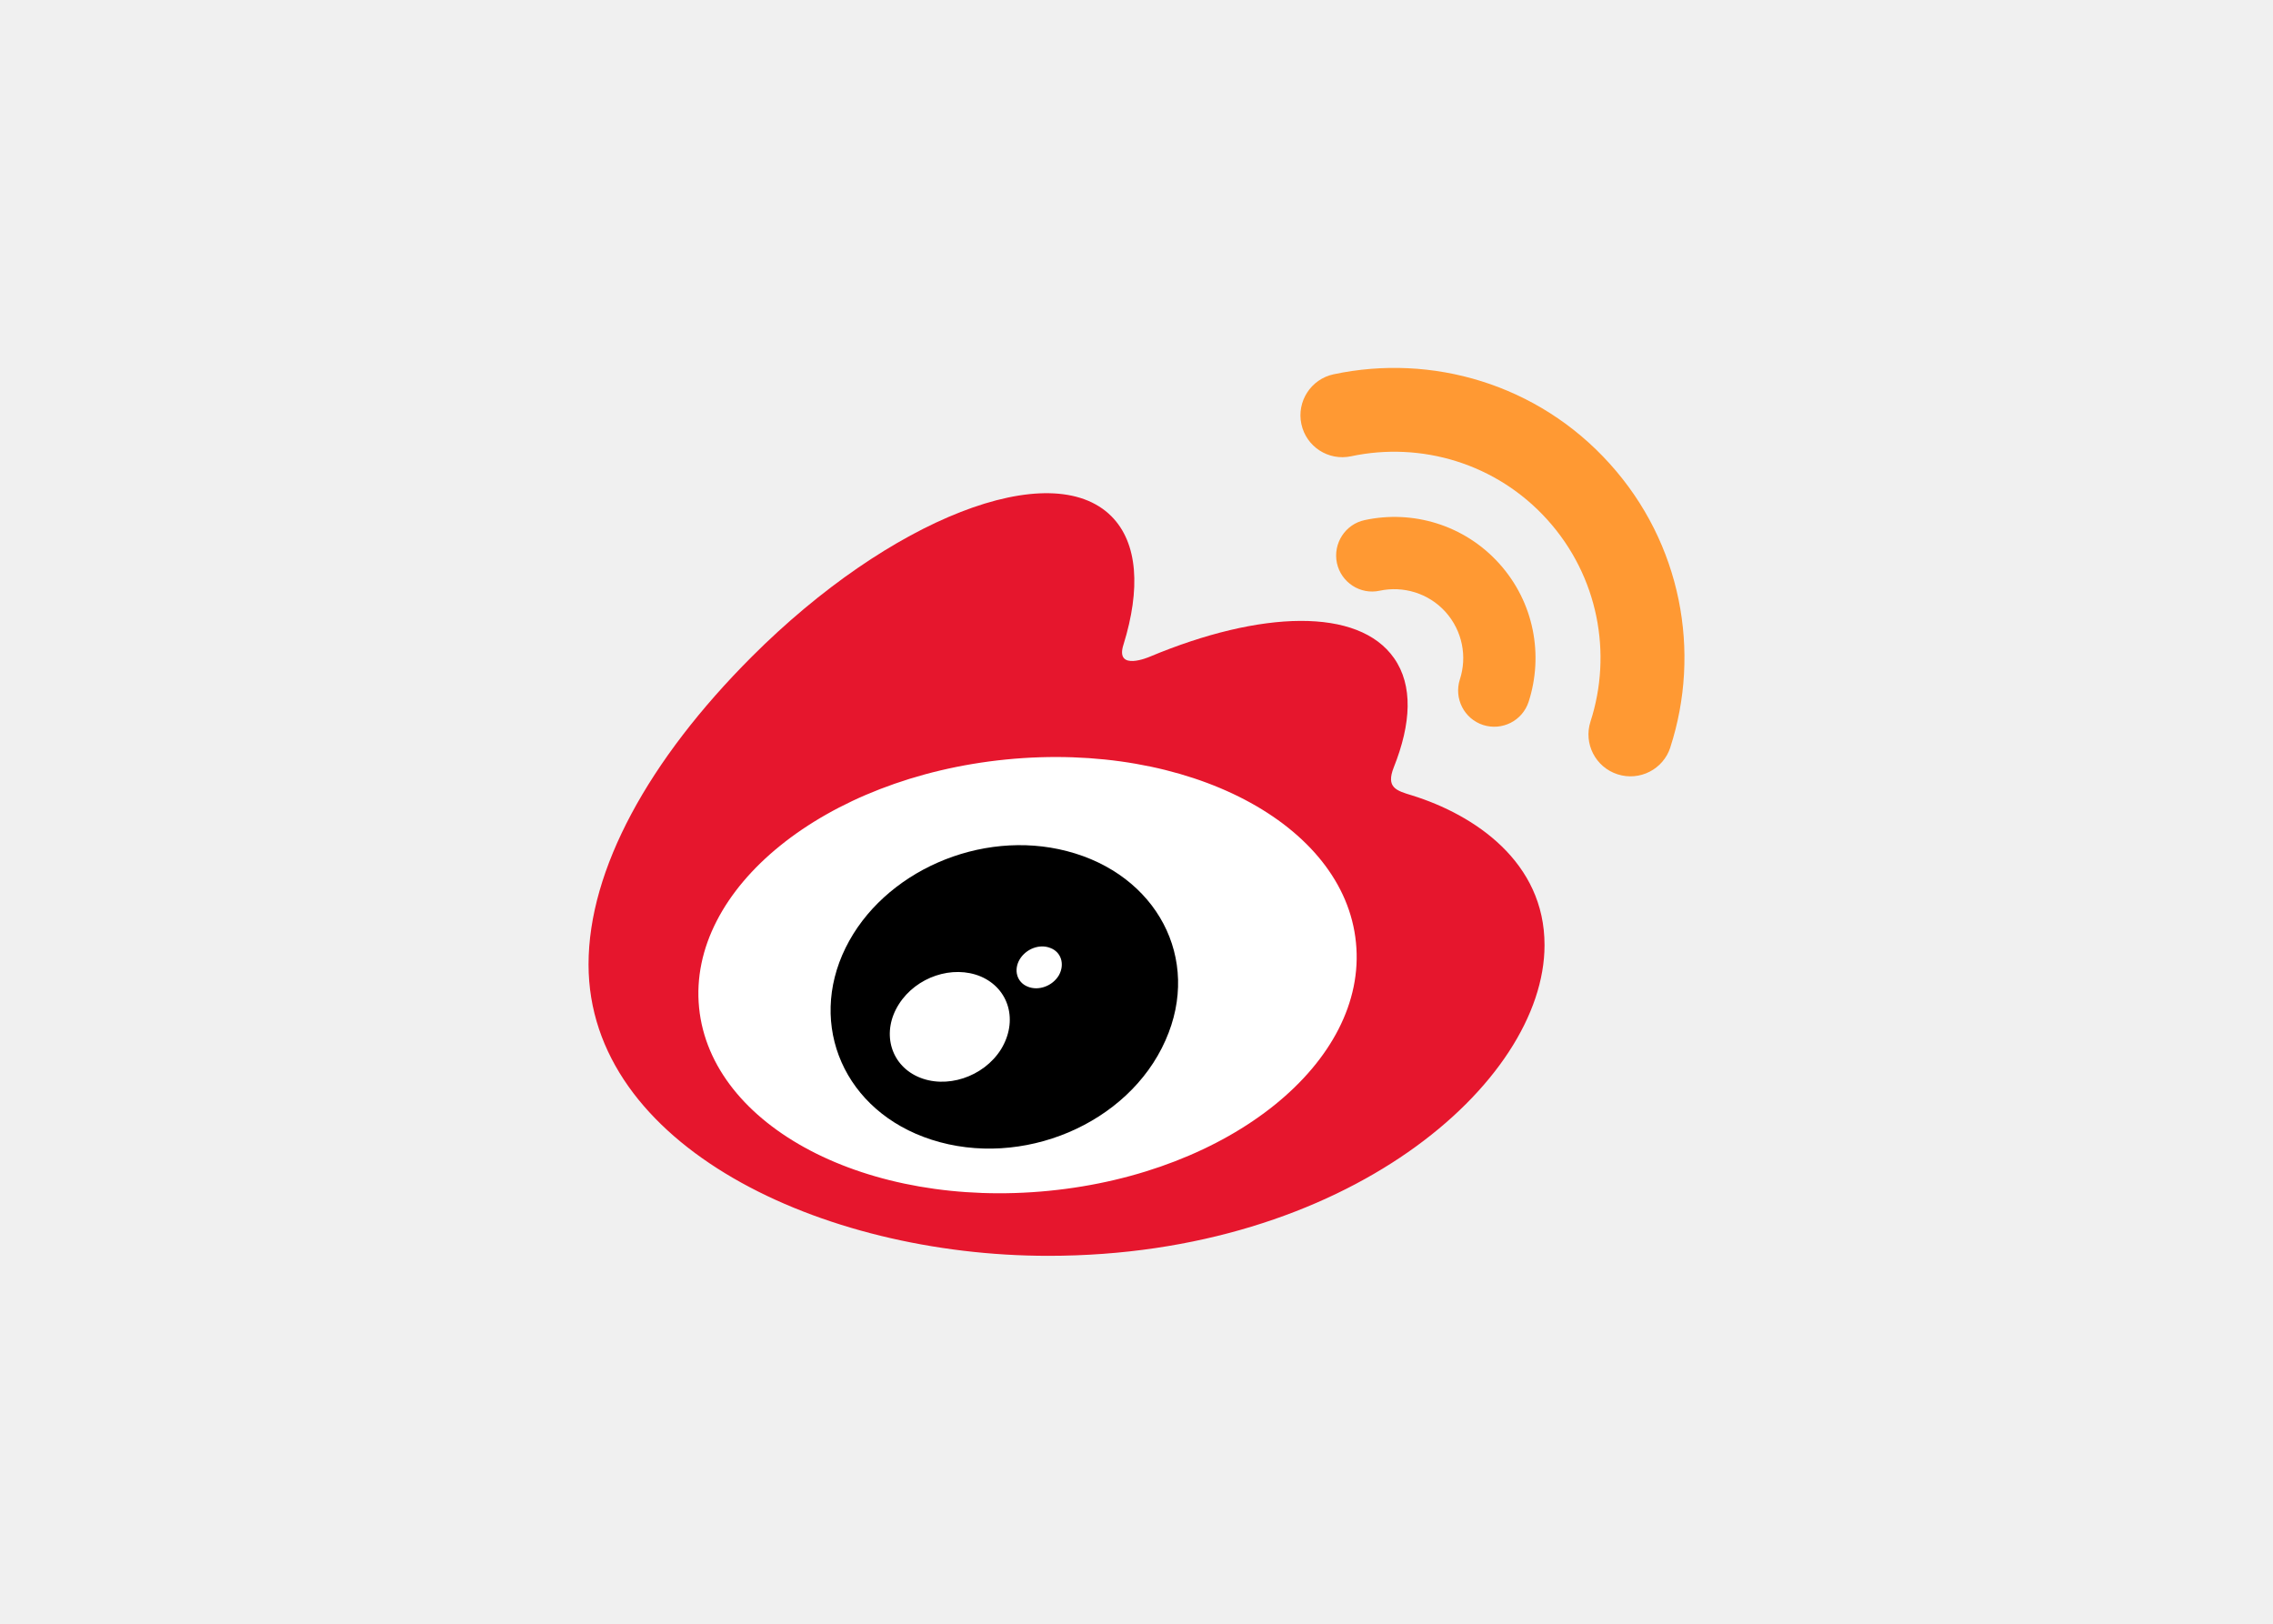
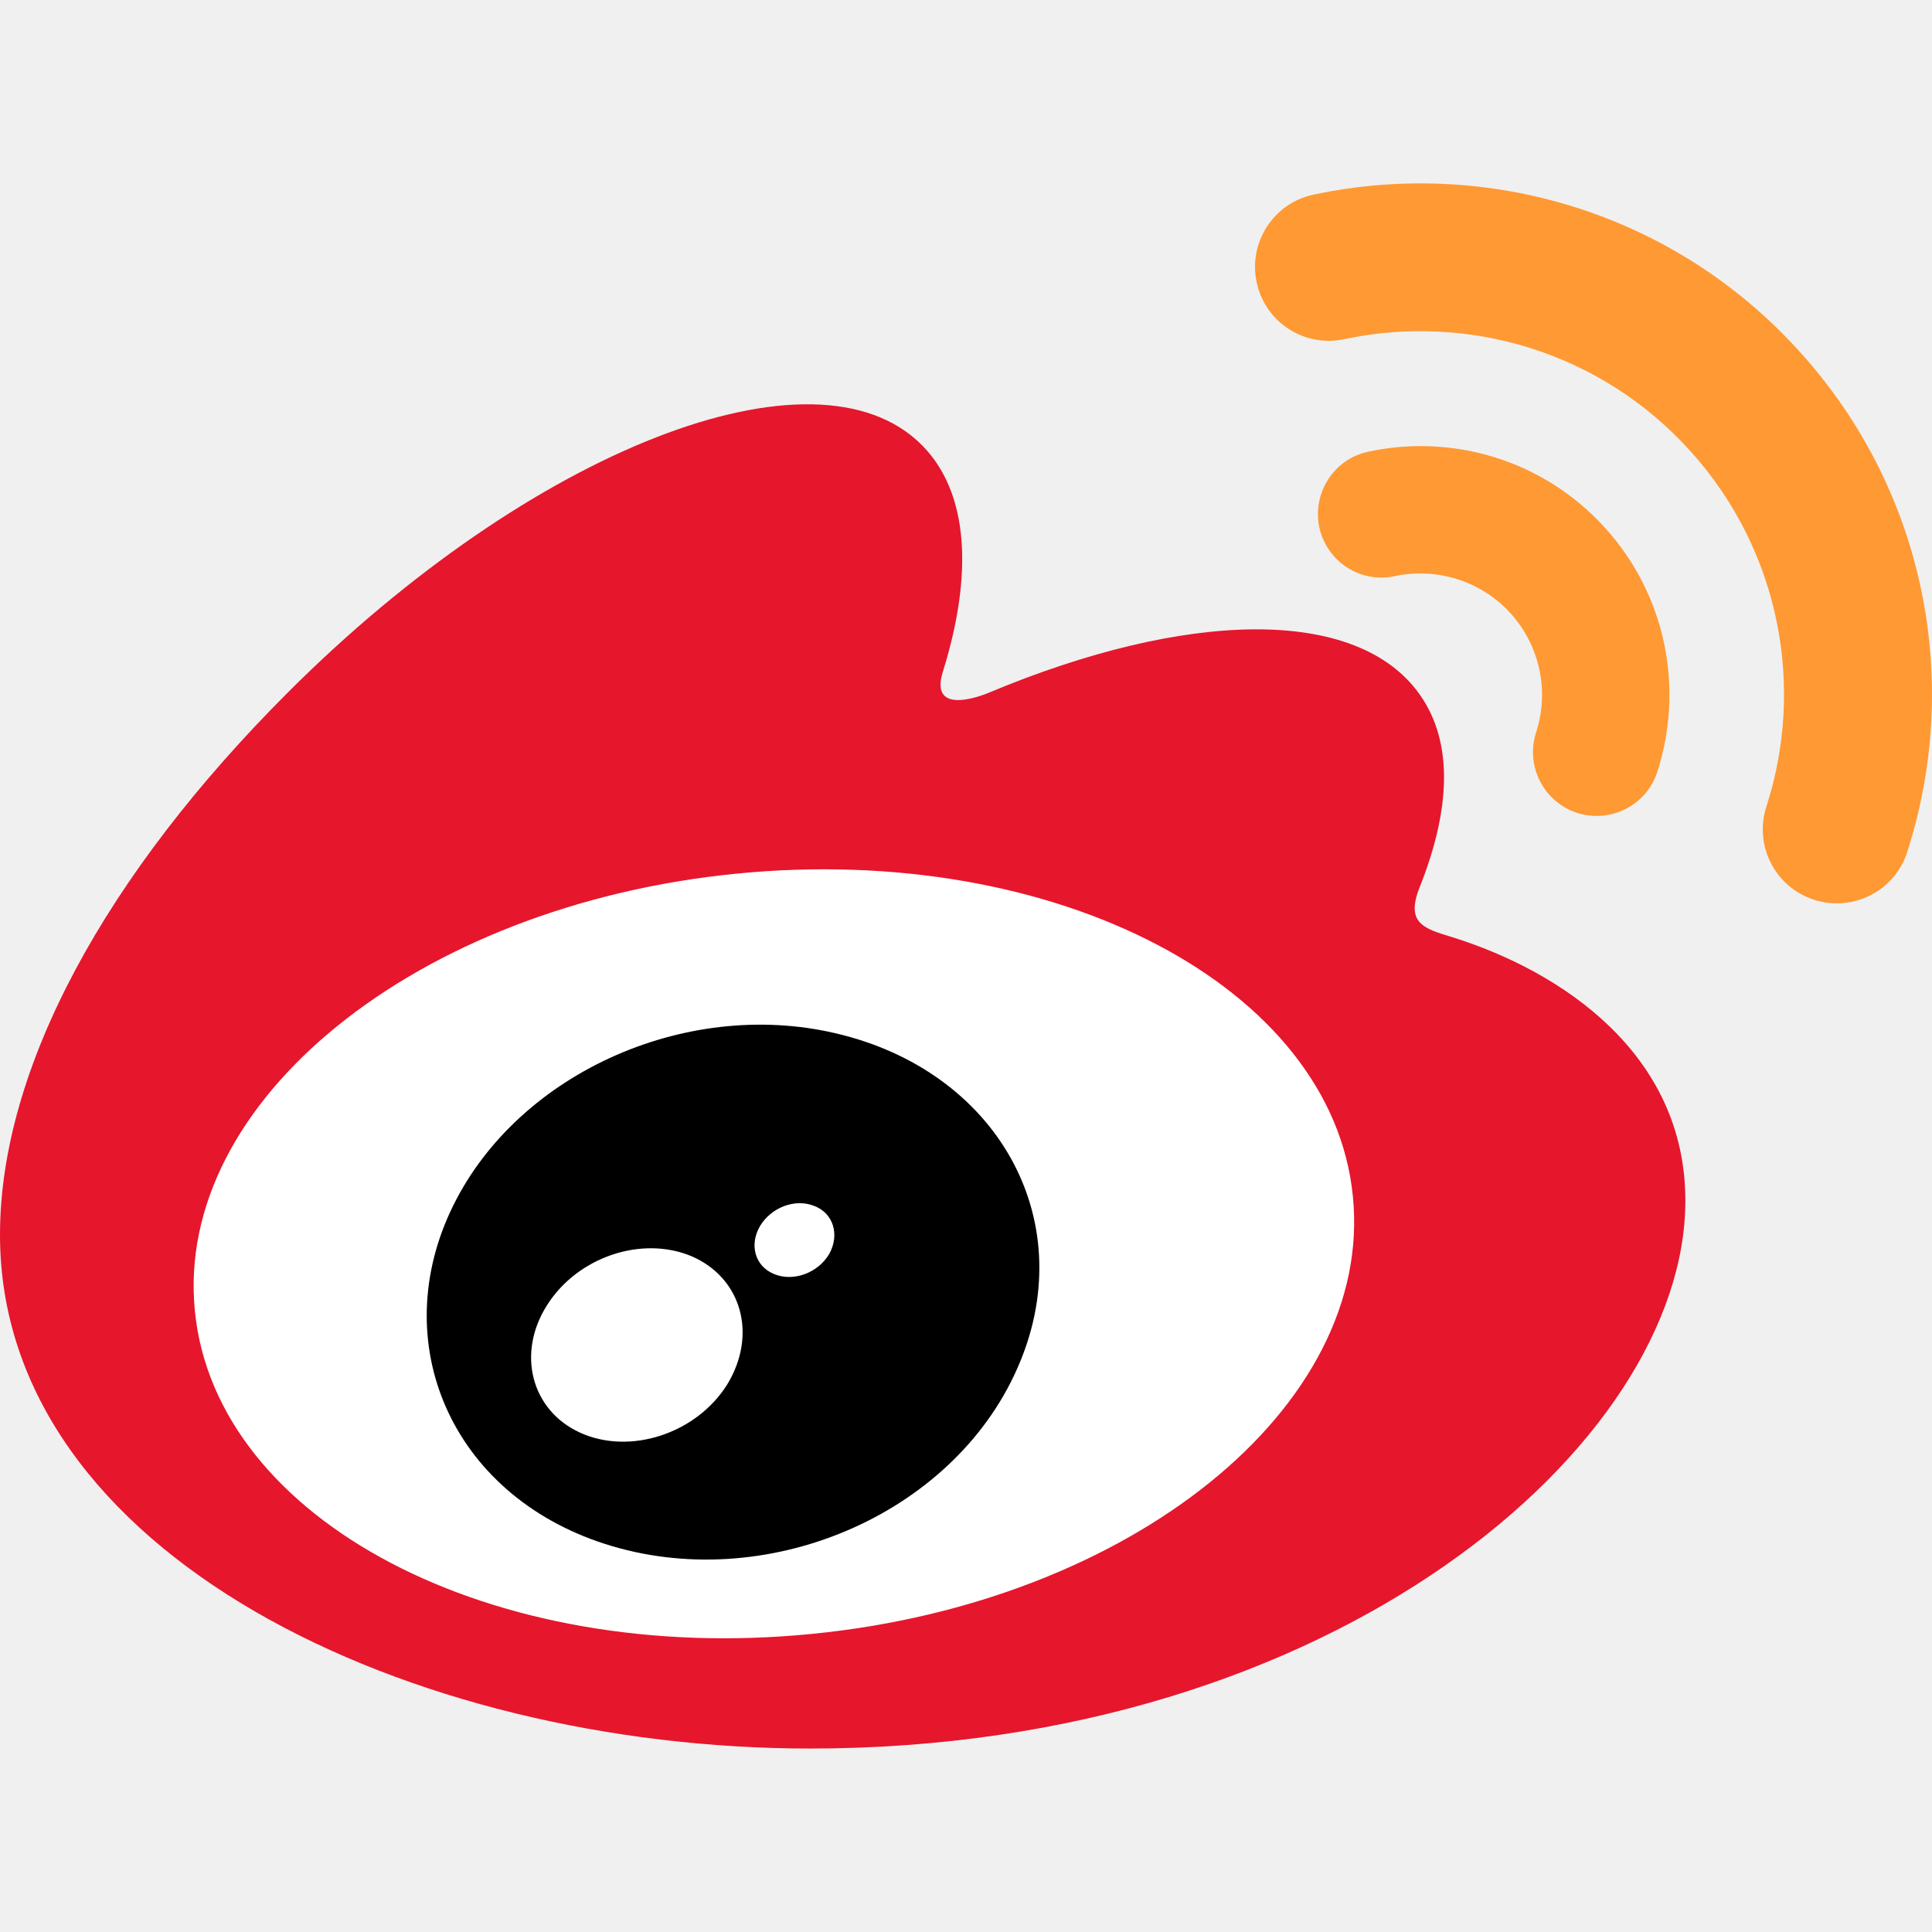
- <svg xmlns="http://www.w3.org/2000/svg" clip-rule="evenodd" fill-rule="evenodd" stroke-linejoin="round" stroke-miterlimit="1.414" viewBox="0 0 560 400">
-   <g fill-rule="nonzero" transform="matrix(.768459 0 0 .768459 145 90.642)">
-     <path d="m25.84 195.715c0 40.917 53.28 74.078 118.97 74.078 65.691 0 118.971-33.161 118.971-74.078 0-40.918-53.28-74.078-118.971-74.078-65.69 0-118.97 33.16-118.97 74.078" fill="#fff" />
-     <path d="m147.622 263.781c-58.176 5.769-108.401-20.556-112.183-58.71-3.781-38.202 40.336-73.786 98.463-79.556 58.177-5.769 108.402 20.556 112.135 58.71 3.83 38.202-40.287 73.835-98.415 79.556m116.304-126.776c-4.945-1.503-8.338-2.472-5.769-8.969 5.624-14.107 6.206-26.276.097-35.002-11.393-16.29-42.614-15.417-78.392-.437 0 0-11.248 4.897-8.339-3.975 5.478-17.695 4.654-32.482-3.878-41.063-19.392-19.44-71.024.727-115.286 44.99-33.112 33.112-52.359 68.26-52.359 98.657 0 58.079 74.514 93.422 147.38 93.422 95.555 0 159.112-55.51 159.112-99.579.049-26.664-22.398-41.79-42.566-48.044" fill="#e6162d" />
-     <path d="m327.387 30.688c-23.076-25.598-57.11-35.342-88.525-28.652-7.272 1.552-11.877 8.727-10.326 15.95 1.551 7.272 8.678 11.878 15.95 10.326 22.349-4.751 46.541 2.182 62.927 20.362 16.387 18.18 20.847 42.954 13.817 64.673-2.278 7.078 1.6 14.641 8.678 16.919 7.078 2.279 14.641-1.599 16.92-8.629v-.049c9.89-30.494 3.636-65.351-19.441-90.9" fill="#f93" />
-     <path d="m291.948 62.685c-11.247-12.459-27.828-17.211-43.099-13.914-6.254 1.309-10.229 7.515-8.92 13.769 1.357 6.253 7.514 10.229 13.72 8.871 7.466-1.599 15.61.728 21.089 6.788 5.478 6.108 6.981 14.398 4.605 21.67-1.939 6.06 1.358 12.605 7.466 14.593 6.109 1.939 12.605-1.358 14.593-7.466 4.799-14.884 1.793-31.852-9.454-44.311" fill="#f93" />
-     <path d="m150.822 194.648c-2.036 3.491-6.545 5.139-10.035 3.685-3.491-1.406-4.558-5.333-2.57-8.727 2.036-3.393 6.351-5.042 9.793-3.684 3.491 1.26 4.751 5.187 2.812 8.726m-18.568 23.756c-5.624 8.968-17.695 12.895-26.761 8.774-8.92-4.072-11.587-14.495-5.963-23.27 5.575-8.727 17.21-12.605 26.228-8.823 9.114 3.926 12.023 14.253 6.496 23.319m21.138-63.51c-27.683-7.223-58.952 6.594-70.976 30.979-12.265 24.871-.387 52.504 27.537 61.522 28.991 9.356 63.121-4.994 74.999-31.803 11.732-26.277-2.909-53.28-31.56-60.698" />
-   </g>
+ <svg xmlns="http://www.w3.org/2000/svg" viewBox="0 0 24 24">
+   <path d="M1.765 15.648C1.765 18.443 5.404 20.708 9.892 20.708C14.379 20.708 18.018 18.443 18.018 15.648C18.018 12.853 14.379 10.588 9.892 10.588C5.404 10.588 1.765 12.853 1.765 15.648" fill="#ffffff" />
+   <path d="M10.084 20.297C6.11 20.692 2.679 18.893 2.421 16.287C2.162 13.678 5.176 11.247 9.146 10.853C13.12 10.459 16.551 12.257 16.806 14.863C17.068 17.473 14.054 19.907 10.084 20.297M18.028 11.638C17.69 11.535 17.459 11.469 17.634 11.025C18.018 10.062 18.058 9.23 17.641 8.634C16.862 7.521 14.73 7.581 12.286 8.604C12.286 8.604 11.518 8.939 11.716 8.333C12.091 7.124 12.034 6.114 11.451 5.528C10.127 4.2 6.6 5.578 3.577 8.601C1.315 10.863-2.84217e-14 13.264-2.84217e-14 15.34C-2.84217e-14 19.307 5.09 21.721 10.067 21.721C16.594 21.721 20.936 17.93 20.936 14.919C20.939 13.098 19.406 12.065 18.028 11.638" fill="#e6162d" />
+   <path d="M22.363 4.376C20.787 2.627 18.462 1.961 16.316 2.418C15.819 2.524 15.505 3.014 15.611 3.508C15.717 4.005 16.203 4.319 16.7 4.213C18.227 3.889 19.879 4.362 20.999 5.604C22.118 6.846 22.423 8.538 21.942 10.022C21.787 10.505 22.052 11.022 22.535 11.177C23.019 11.333 23.535 11.068 23.691 10.588L23.691 10.585C24.366 8.502 23.939 6.121 22.363 4.376" fill="#ff9933" />
+   <path d="M19.942 6.561C19.174 5.71 18.041 5.386 16.998 5.611C16.571 5.7 16.299 6.124 16.389 6.551C16.482 6.978 16.902 7.25 17.326 7.157C17.836 7.048 18.392 7.207 18.767 7.621C19.141 8.038 19.244 8.604 19.081 9.101C18.949 9.515 19.174 9.962 19.591 10.098C20.009 10.23 20.452 10.005 20.588 9.588C20.916 8.571 20.71 7.412 19.942 6.561" fill="#ff9933" />
+   <path d="M10.302 15.575C10.163 15.814 9.855 15.926 9.617 15.827C9.378 15.731 9.305 15.463 9.441 15.231C9.58 14.999 9.875 14.886 10.11 14.979C10.349 15.065 10.435 15.334 10.302 15.575M9.034 17.198C8.65 17.811 7.825 18.079 7.206 17.797C6.597 17.519 6.414 16.807 6.799 16.208C7.179 15.612 7.974 15.347 8.59 15.605C9.213 15.873 9.411 16.579 9.034 17.198M10.478 12.86C8.587 12.366 6.451 13.31 5.63 14.976C4.792 16.675 5.603 18.562 7.511 19.178C9.491 19.817 11.822 18.837 12.634 17.006C13.435 15.211 12.435 13.366 10.478 12.86" fill="#000000" />
</svg>
